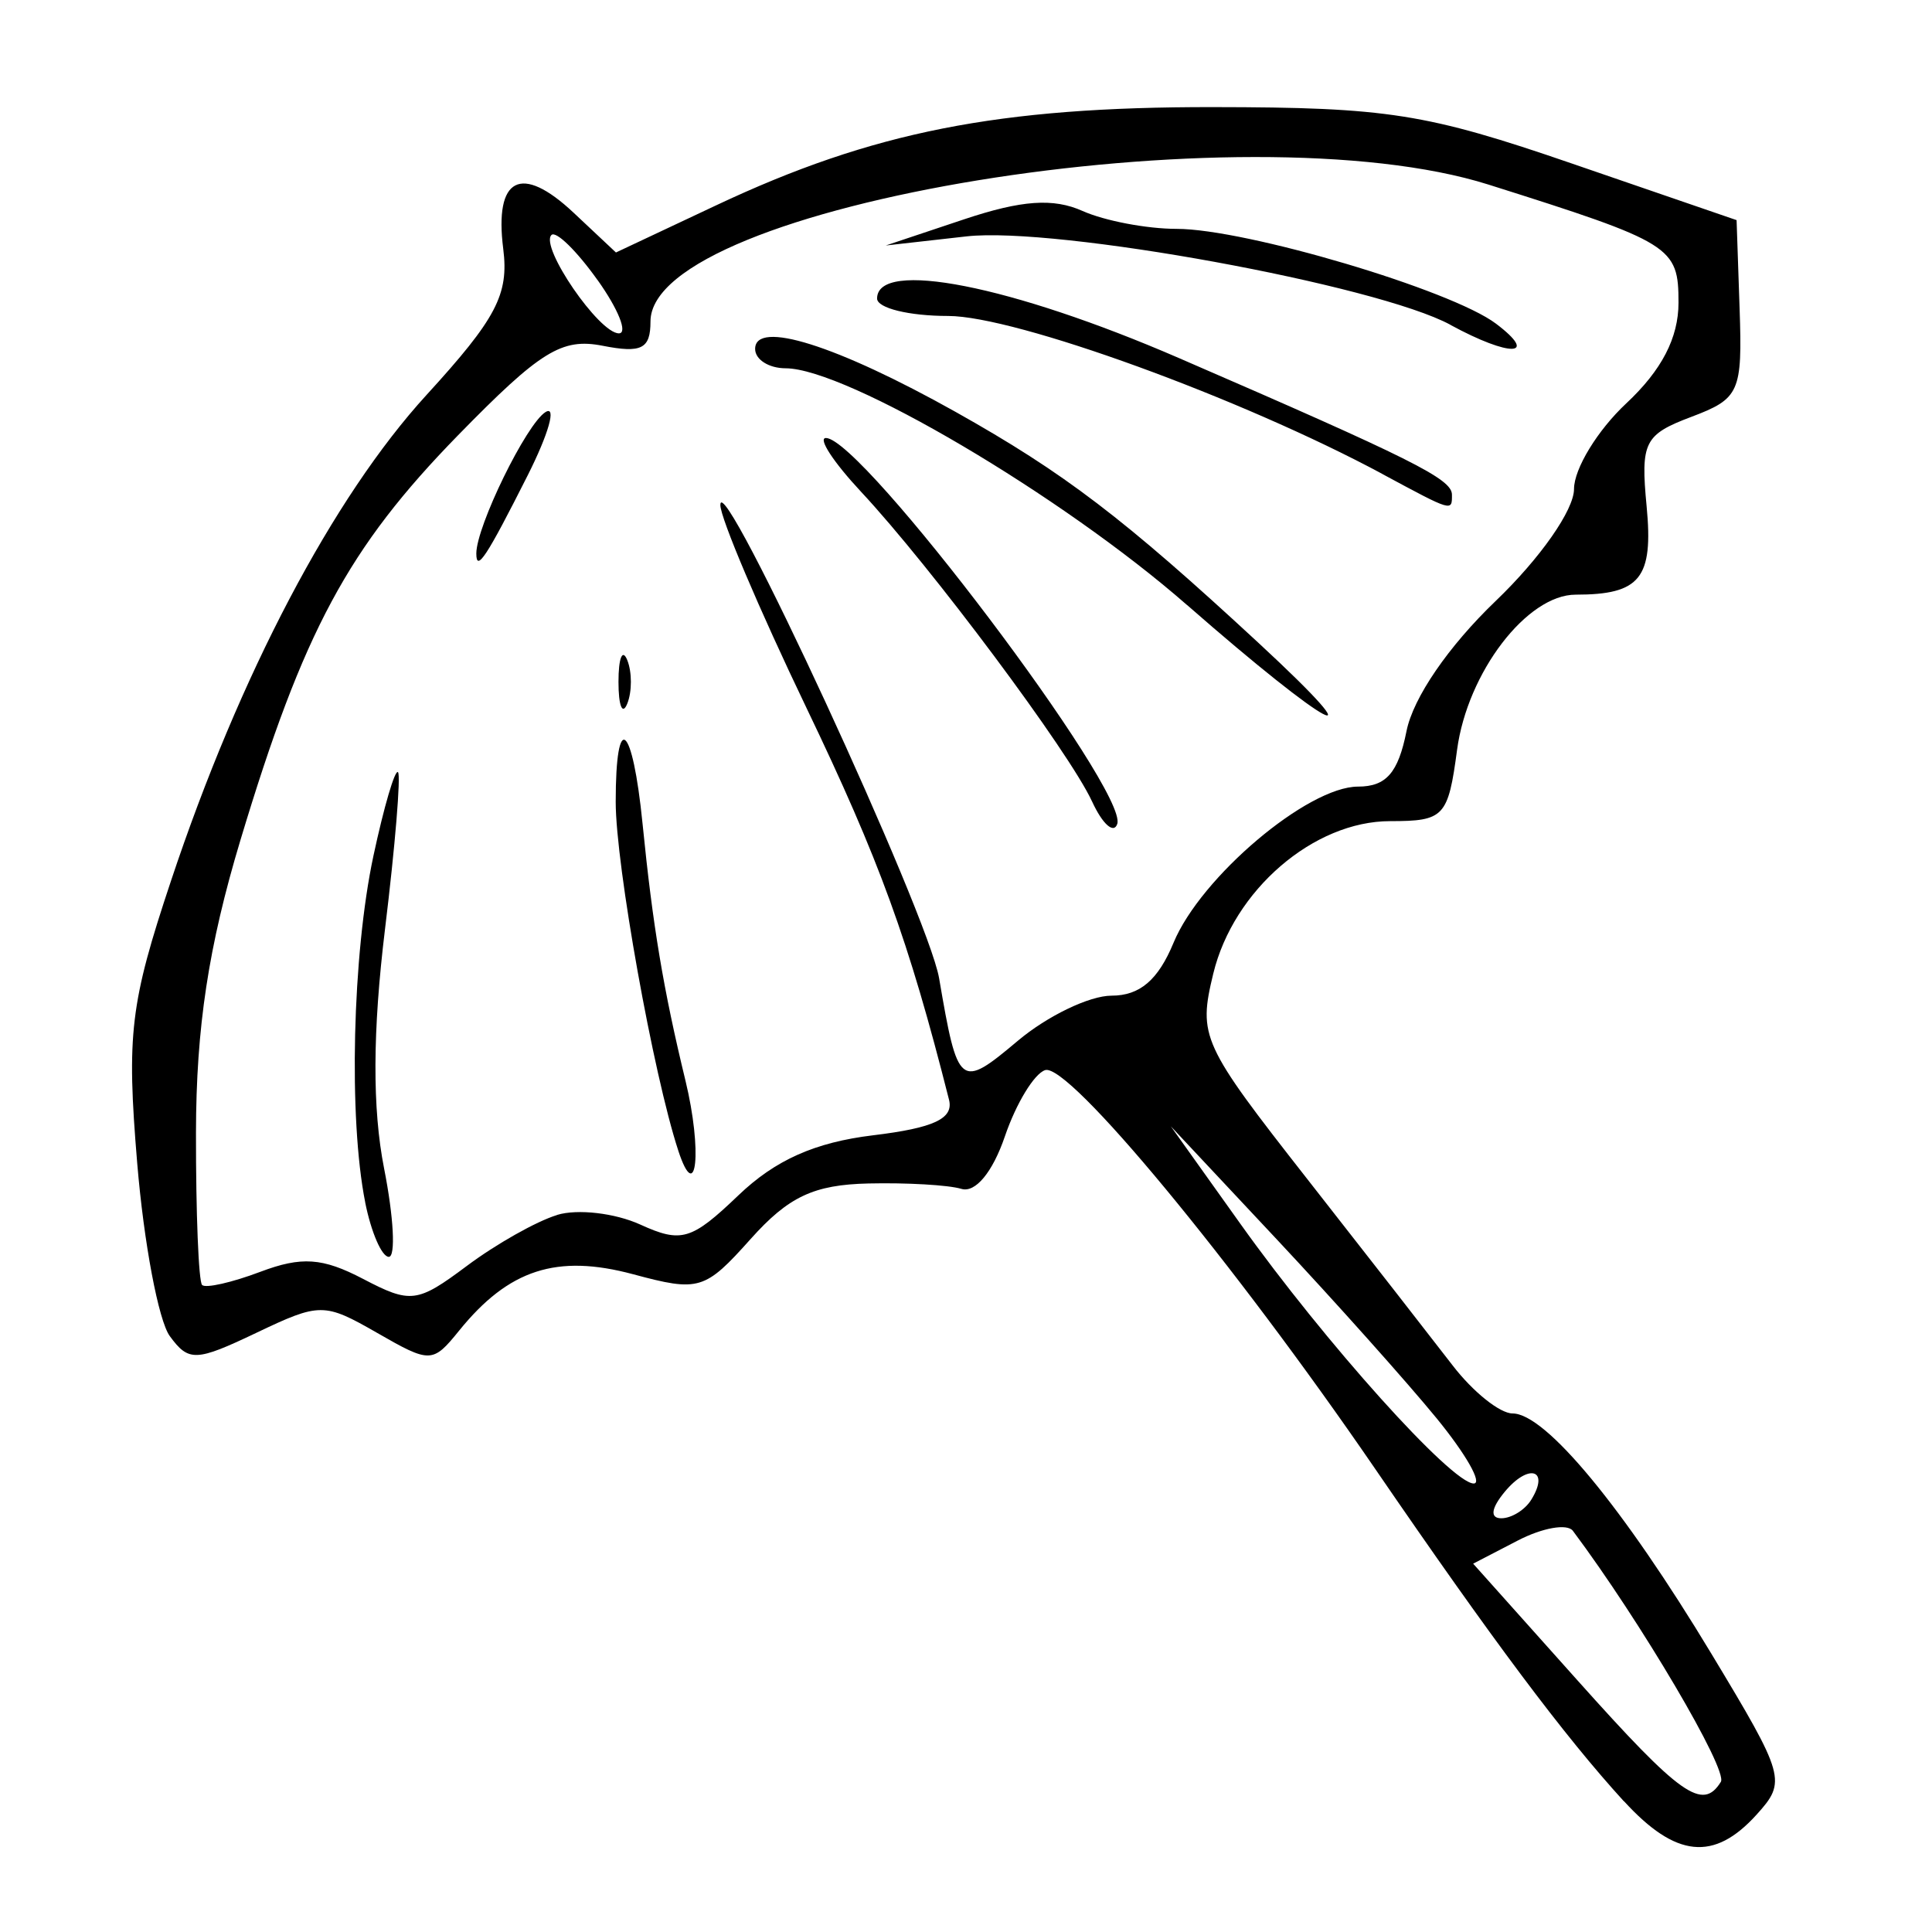
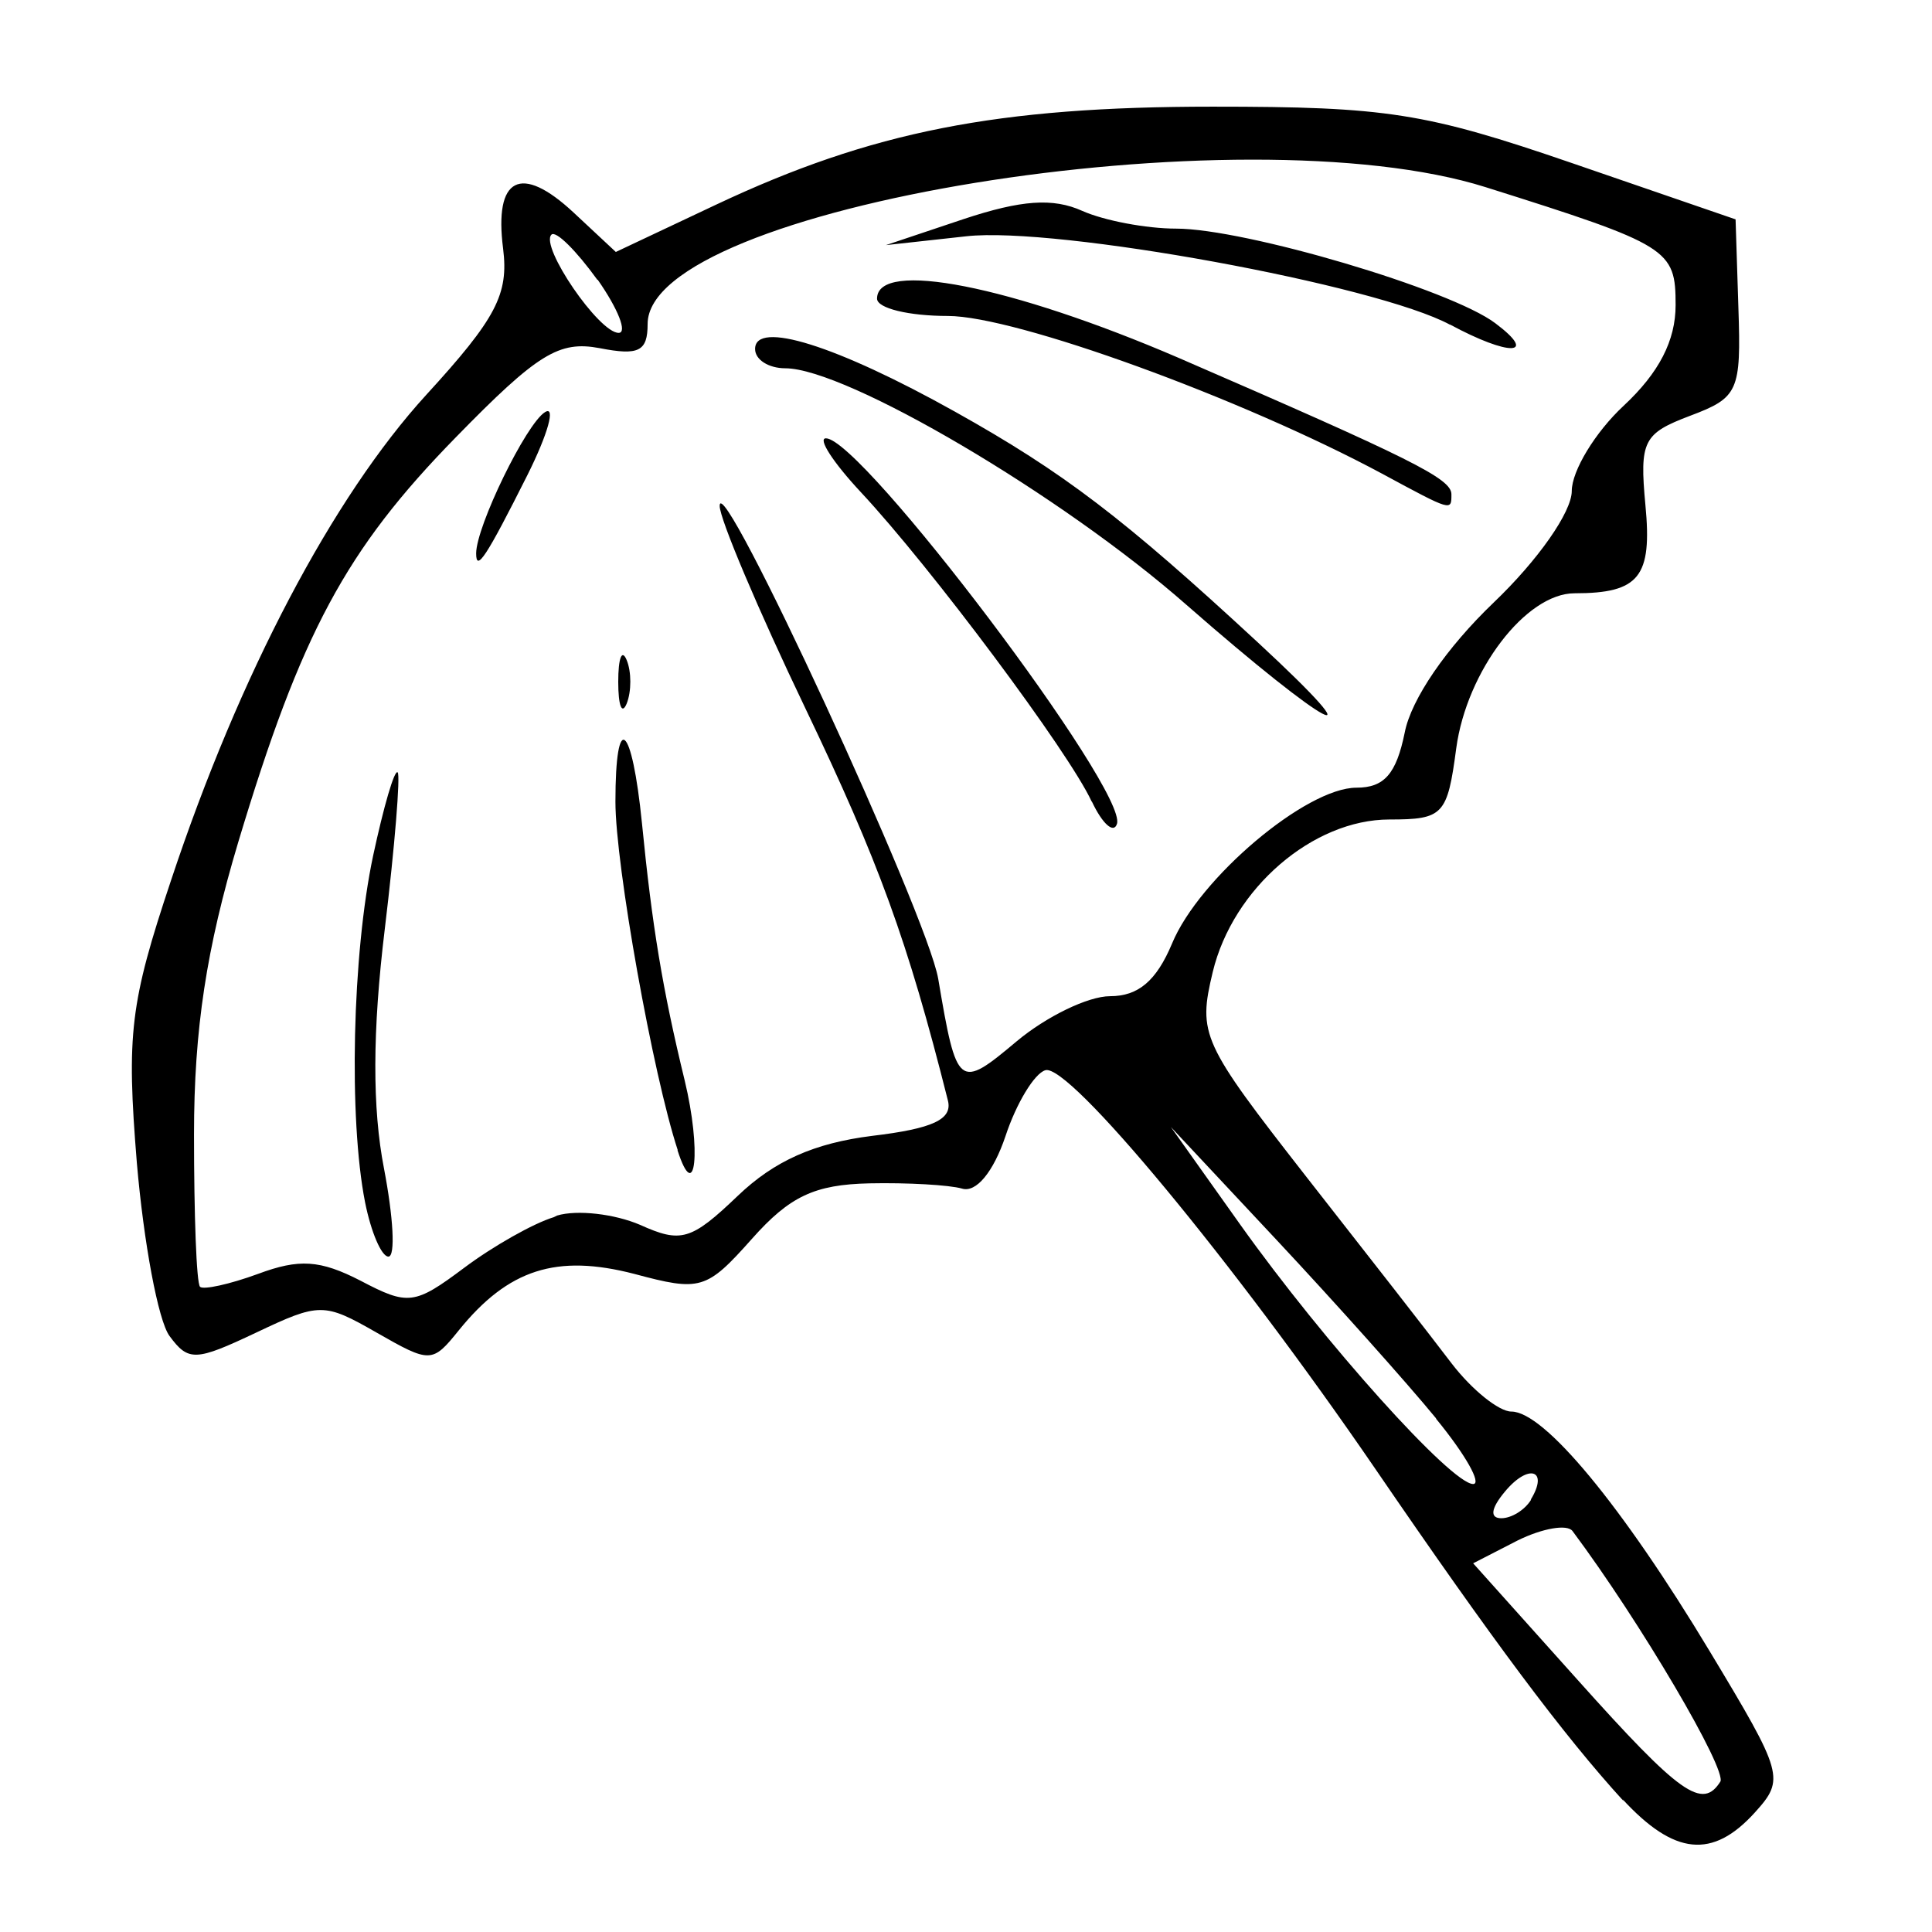
<svg xmlns="http://www.w3.org/2000/svg" version="1.0" width="100%" height="100%" viewBox="0 0 48 48" id="svg5291">
  <defs id="defs9" />
-   <path d="m 40.348,44.756 c -1.490,-1.633 -3.263,-4.001 -6.188,-8.271 -3.527,-5.147 -7.615,-10.087 -8.194,-9.898 -0.271,0.088 -0.721,0.828 -0.999,1.643 -0.304,0.892 -0.734,1.413 -1.082,1.307 -0.317,-0.096 -1.355,-0.156 -2.307,-0.134 -1.360,0.031 -1.988,0.327 -2.929,1.380 -1.138,1.273 -1.282,1.316 -2.920,0.875 C 13.835,31.150 12.639,31.537 11.408,33.058 10.749,33.872 10.690,33.873 9.368,33.114 8.055,32.361 7.947,32.361 6.368,33.114 4.868,33.829 4.688,33.836 4.219,33.196 3.938,32.812 3.574,30.878 3.409,28.899 3.142,25.693 3.233,24.928 4.250,21.879 5.956,16.758 8.272,12.356 10.597,9.812 12.331,7.915 12.646,7.316 12.503,6.184 12.277,4.404 12.946,4.060 14.250,5.284 l 1.053,0.989 2.486,-1.170 c 3.887,-1.831 7.015,-2.449 12.355,-2.442 4.329,0.005 5.286,0.155 8.925,1.407 l 4.076,1.401 0.075,2.203 c 0.071,2.070 -9.11e-4,2.233 -1.200,2.685 -1.169,0.441 -1.262,0.629 -1.110,2.224 0.170,1.784 -0.158,2.193 -1.762,2.193 -1.211,0 -2.689,1.932 -2.947,3.853 -0.223,1.669 -0.321,1.774 -1.663,1.774 -1.903,0 -3.893,1.716 -4.395,3.790 -0.377,1.558 -0.289,1.752 2.321,5.083 1.492,1.904 3.125,3.999 3.629,4.653 0.503,0.654 1.172,1.190 1.487,1.190 0.817,0 2.744,2.329 4.938,5.968 1.836,3.046 1.872,3.173 1.123,4.000 -1.057,1.169 -2.009,1.072 -3.295,-0.336 z m 2.406,-0.486 c 0.182,-0.296 -1.993,-3.986 -3.676,-6.237 -0.139,-0.185 -0.754,-0.077 -1.365,0.239 l -1.113,0.577 2.591,2.898 c 2.565,2.869 3.110,3.255 3.564,2.521 z m -4.710,-7.010 c 0.465,-0.753 -0.064,-0.913 -0.658,-0.198 -0.341,0.411 -0.373,0.659 -0.087,0.659 0.253,0 0.589,-0.207 0.745,-0.461 z m -2.355,-2.027 c -0.730,-0.892 -2.514,-2.889 -3.964,-4.437 l -2.636,-2.813 1.727,2.421 c 2.107,2.955 5.251,6.453 5.799,6.453 0.221,0 -0.195,-0.730 -0.925,-1.623 z m -21.847,-5.049 c 0.508,-0.154 1.437,-0.046 2.064,0.239 1.023,0.466 1.273,0.391 2.439,-0.725 0.917,-0.878 1.901,-1.317 3.347,-1.492 1.511,-0.183 2.005,-0.414 1.886,-0.884 -1.007,-3.977 -1.725,-5.949 -3.546,-9.744 -1.175,-2.448 -2.136,-4.712 -2.135,-5.031 0.002,-1.000 5.163,10.164 5.435,11.758 0.465,2.720 0.518,2.762 1.957,1.552 0.731,-0.615 1.779,-1.120 2.327,-1.120 0.702,0 1.158,-0.389 1.541,-1.316 0.674,-1.629 3.332,-3.878 4.583,-3.878 0.698,0 0.997,-0.341 1.204,-1.377 0.166,-0.833 1.043,-2.111 2.219,-3.238 1.102,-1.057 1.943,-2.257 1.943,-2.778 0,-0.503 0.584,-1.461 1.298,-2.128 0.880,-0.823 1.298,-1.628 1.298,-2.502 0,-1.395 -0.156,-1.492 -4.721,-2.934 -6.062,-1.914 -20.820,0.496 -20.820,3.402 1.83e-4,0.680 -0.222,0.792 -1.190,0.602 -1.014,-0.198 -1.545,0.130 -3.589,2.222 -2.733,2.799 -3.844,4.863 -5.407,10.055 -0.796,2.644 -1.102,4.659 -1.106,7.278 -0.003,1.992 0.065,3.693 0.152,3.780 0.087,0.087 0.738,-0.060 1.446,-0.327 1.026,-0.387 1.545,-0.351 2.552,0.175 1.185,0.620 1.346,0.600 2.579,-0.321 0.723,-0.541 1.731,-1.110 2.239,-1.264 z M 9.074,29.874 c -0.417,-2.088 -0.320,-6.162 0.204,-8.612 0.261,-1.218 0.535,-2.153 0.610,-2.077 0.074,0.075 -0.070,1.828 -0.322,3.894 -0.310,2.550 -0.317,4.462 -0.023,5.952 0.238,1.207 0.291,2.195 0.117,2.195 -0.174,0 -0.438,-0.608 -0.587,-1.352 z m 7.777,-1.290 c -0.620,-1.889 -1.554,-7.094 -1.554,-8.661 0,-2.299 0.417,-1.961 0.667,0.541 0.253,2.540 0.517,4.120 1.066,6.383 0.422,1.741 0.278,3.132 -0.180,1.736 z m 10.281,-8.671 c -0.563,-1.225 -4.003,-5.836 -5.743,-7.699 -0.683,-0.733 -1.075,-1.332 -0.869,-1.332 0.896,0 7.513,8.764 7.238,9.588 -0.085,0.257 -0.367,0.006 -0.625,-0.556 z M 15.366,16.941 c 0,-0.595 0.098,-0.838 0.218,-0.541 0.120,0.298 0.120,0.785 0,1.082 -0.120,0.298 -0.218,0.054 -0.218,-0.540 z m 14.123,-1.911 C 26.390,12.316 21.029,9.154 19.518,9.150 c -0.417,-9.12e-4 -0.757,-0.217 -0.757,-0.481 0,-0.729 2.022,-0.093 4.978,1.563 2.704,1.517 4.180,2.642 7.521,5.734 3.093,2.863 1.769,2.162 -1.770,-0.937 z M 11.834,13.752 c 0,-0.676 1.244,-3.220 1.719,-3.514 0.279,-0.172 0.080,0.534 -0.442,1.571 -1.024,2.030 -1.277,2.415 -1.277,1.943 z M 34.346,11.776 C 30.843,9.892 25.230,7.850 23.555,7.850 c -0.970,0 -1.764,-0.195 -1.764,-0.433 0,-0.982 3.330,-0.327 7.495,1.477 5.794,2.510 6.783,3.004 6.787,3.393 0.003,0.426 0.023,0.433 -1.728,-0.510 z M 36.038,8.071 C 34.215,7.080 26.240,5.622 24.012,5.873 l -2.005,0.226 1.948,-0.651 c 1.427,-0.476 2.214,-0.532 2.942,-0.206 0.547,0.244 1.597,0.444 2.334,0.444 1.719,0 6.826,1.516 7.937,2.356 1.080,0.817 0.350,0.836 -1.132,0.030 z M 14.846,6.959 C 14.328,6.231 13.812,5.727 13.700,5.839 c -0.292,0.291 1.183,2.443 1.676,2.443 0.226,0 -0.011,-0.596 -0.529,-1.324 z" />
+   <path d="m 40.34,44.75 c -1.49,-1.63 -3.26,-4.00 -6.18,-8.27 -3.52,-5.14 -7.61,-10.08 -8.19,-9.89 -0.27,0.08 -0.72,0.82 -0.99,1.64 -0.30,0.89 -0.73,1.41 -1.08,1.30 -0.31,-0.09 -1.35,-0.15 -2.30,-0.13 -1.36,0.03 -1.98,0.32 -2.92,1.38 -1.13,1.27 -1.28,1.31 -2.92,0.87 C 13.83,31.15 12.63,31.53 11.40,33.05 10.74,33.87 10.69,33.87 9.36,33.11 8.05,32.36 7.94,32.36 6.36,33.11 4.86,33.82 4.68,33.83 4.21,33.19 3.93,32.81 3.57,30.87 3.40,28.89 3.14,25.69 3.23,24.92 4.25,21.87 5.95,16.75 8.27,12.35 10.59,9.81 12.33,7.91 12.64,7.31 12.50,6.18 12.27,4.40 12.94,4.06 14.25,5.28 l 1.05,0.98 2.48,-1.17 c 3.88,-1.83 7.01,-2.44 12.35,-2.44 4.32,0.00 5.28,0.15 8.92,1.40 l 4.07,1.40 0.07,2.20 c 0.07,2.07 -9.11e-4,2.23 -1.20,2.68 -1.16,0.44 -1.26,0.62 -1.11,2.22 0.17,1.78 -0.15,2.19 -1.76,2.19 -1.21,0 -2.68,1.93 -2.94,3.85 -0.22,1.66 -0.32,1.77 -1.66,1.77 -1.90,0 -3.89,1.71 -4.39,3.79 -0.37,1.55 -0.28,1.75 2.32,5.08 1.49,1.90 3.12,3.99 3.62,4.65 0.50,0.65 1.17,1.19 1.48,1.19 0.81,0 2.74,2.32 4.93,5.96 1.83,3.04 1.87,3.17 1.12,4.00 -1.05,1.16 -2.00,1.07 -3.29,-0.33 z m 2.40,-0.48 c 0.18,-0.29 -1.99,-3.98 -3.67,-6.23 -0.13,-0.18 -0.75,-0.07 -1.36,0.23 l -1.11,0.57 2.59,2.89 c 2.56,2.86 3.11,3.25 3.56,2.52 z m -4.71,-7.01 c 0.46,-0.75 -0.06,-0.91 -0.65,-0.19 -0.34,0.41 -0.37,0.65 -0.08,0.65 0.25,0 0.58,-0.20 0.74,-0.46 z m -2.35,-2.02 c -0.73,-0.89 -2.51,-2.88 -3.96,-4.43 l -2.63,-2.81 1.72,2.42 c 2.10,2.95 5.25,6.45 5.79,6.45 0.22,0 -0.19,-0.73 -0.92,-1.62 z m -21.84,-5.04 c 0.50,-0.15 1.43,-0.04 2.06,0.23 1.02,0.46 1.27,0.39 2.43,-0.72 0.91,-0.87 1.90,-1.31 3.34,-1.49 1.51,-0.18 2.00,-0.41 1.88,-0.88 -1.00,-3.97 -1.72,-5.94 -3.54,-9.74 -1.17,-2.44 -2.13,-4.71 -2.13,-5.03 0.00,-1.00 5.16,10.16 5.43,11.75 0.46,2.72 0.51,2.76 1.95,1.55 0.73,-0.61 1.77,-1.12 2.32,-1.12 0.70,0 1.15,-0.38 1.54,-1.31 0.67,-1.62 3.33,-3.87 4.58,-3.87 0.69,0 0.99,-0.34 1.20,-1.37 0.16,-0.83 1.04,-2.11 2.21,-3.23 1.10,-1.05 1.94,-2.25 1.94,-2.77 0,-0.50 0.58,-1.46 1.29,-2.12 0.88,-0.82 1.29,-1.62 1.29,-2.50 0,-1.39 -0.15,-1.49 -4.72,-2.93 -6.06,-1.91 -20.82,0.49 -20.82,3.40 1.83e-4,0.68 -0.22,0.79 -1.19,0.60 -1.01,-0.19 -1.54,0.13 -3.58,2.22 -2.73,2.79 -3.84,4.86 -5.40,10.05 -0.79,2.64 -1.10,4.65 -1.10,7.27 -0.00,1.99 0.06,3.69 0.15,3.78 0.08,0.08 0.73,-0.06 1.44,-0.32 1.02,-0.38 1.54,-0.35 2.55,0.17 1.18,0.62 1.34,0.60 2.57,-0.32 0.72,-0.54 1.73,-1.11 2.23,-1.26 z M 9.07,29.87 c -0.41,-2.08 -0.32,-6.16 0.20,-8.61 0.26,-1.21 0.53,-2.15 0.61,-2.07 0.07,0.07 -0.07,1.82 -0.32,3.89 -0.31,2.55 -0.31,4.46 -0.02,5.95 0.23,1.20 0.29,2.19 0.11,2.19 -0.17,0 -0.43,-0.60 -0.58,-1.35 z m 7.77,-1.29 c -0.62,-1.88 -1.55,-7.09 -1.55,-8.66 0,-2.29 0.41,-1.96 0.66,0.54 0.25,2.54 0.51,4.12 1.06,6.38 0.42,1.74 0.27,3.13 -0.18,1.73 z m 10.28,-8.67 c -0.56,-1.22 -4.00,-5.83 -5.74,-7.69 -0.68,-0.73 -1.07,-1.33 -0.86,-1.33 0.89,0 7.51,8.76 7.23,9.58 -0.08,0.25 -0.36,0.00 -0.62,-0.55 z M 15.36,16.94 c 0,-0.59 0.09,-0.83 0.21,-0.54 0.12,0.29 0.12,0.78 0,1.08 -0.12,0.29 -0.21,0.05 -0.21,-0.54 z m 14.12,-1.91 C 26.39,12.31 21.02,9.15 19.51,9.15 c -0.41,-9.12e-4 -0.75,-0.21 -0.75,-0.48 0,-0.72 2.02,-0.09 4.97,1.56 2.70,1.51 4.18,2.64 7.52,5.73 3.09,2.86 1.76,2.16 -1.77,-0.93 z M 11.83,13.75 c 0,-0.67 1.24,-3.22 1.71,-3.51 0.27,-0.17 0.08,0.53 -0.44,1.57 -1.02,2.03 -1.27,2.41 -1.27,1.94 z M 34.34,11.77 C 30.84,9.89 25.23,7.85 23.55,7.85 c -0.97,0 -1.76,-0.19 -1.76,-0.43 0,-0.98 3.33,-0.32 7.49,1.47 5.79,2.51 6.78,3.00 6.78,3.39 0.00,0.42 0.02,0.43 -1.72,-0.51 z M 36.03,8.07 C 34.21,7.08 26.24,5.62 24.01,5.87 l -2.00,0.22 1.94,-0.65 c 1.42,-0.47 2.21,-0.53 2.94,-0.20 0.54,0.24 1.59,0.44 2.33,0.44 1.71,0 6.82,1.51 7.93,2.35 1.08,0.81 0.35,0.83 -1.13,0.03 z M 14.84,6.95 C 14.32,6.23 13.81,5.72 13.70,5.83 c -0.29,0.29 1.18,2.44 1.67,2.44 0.22,0 -0.01,-0.59 -0.52,-1.32 z" />
</svg>
